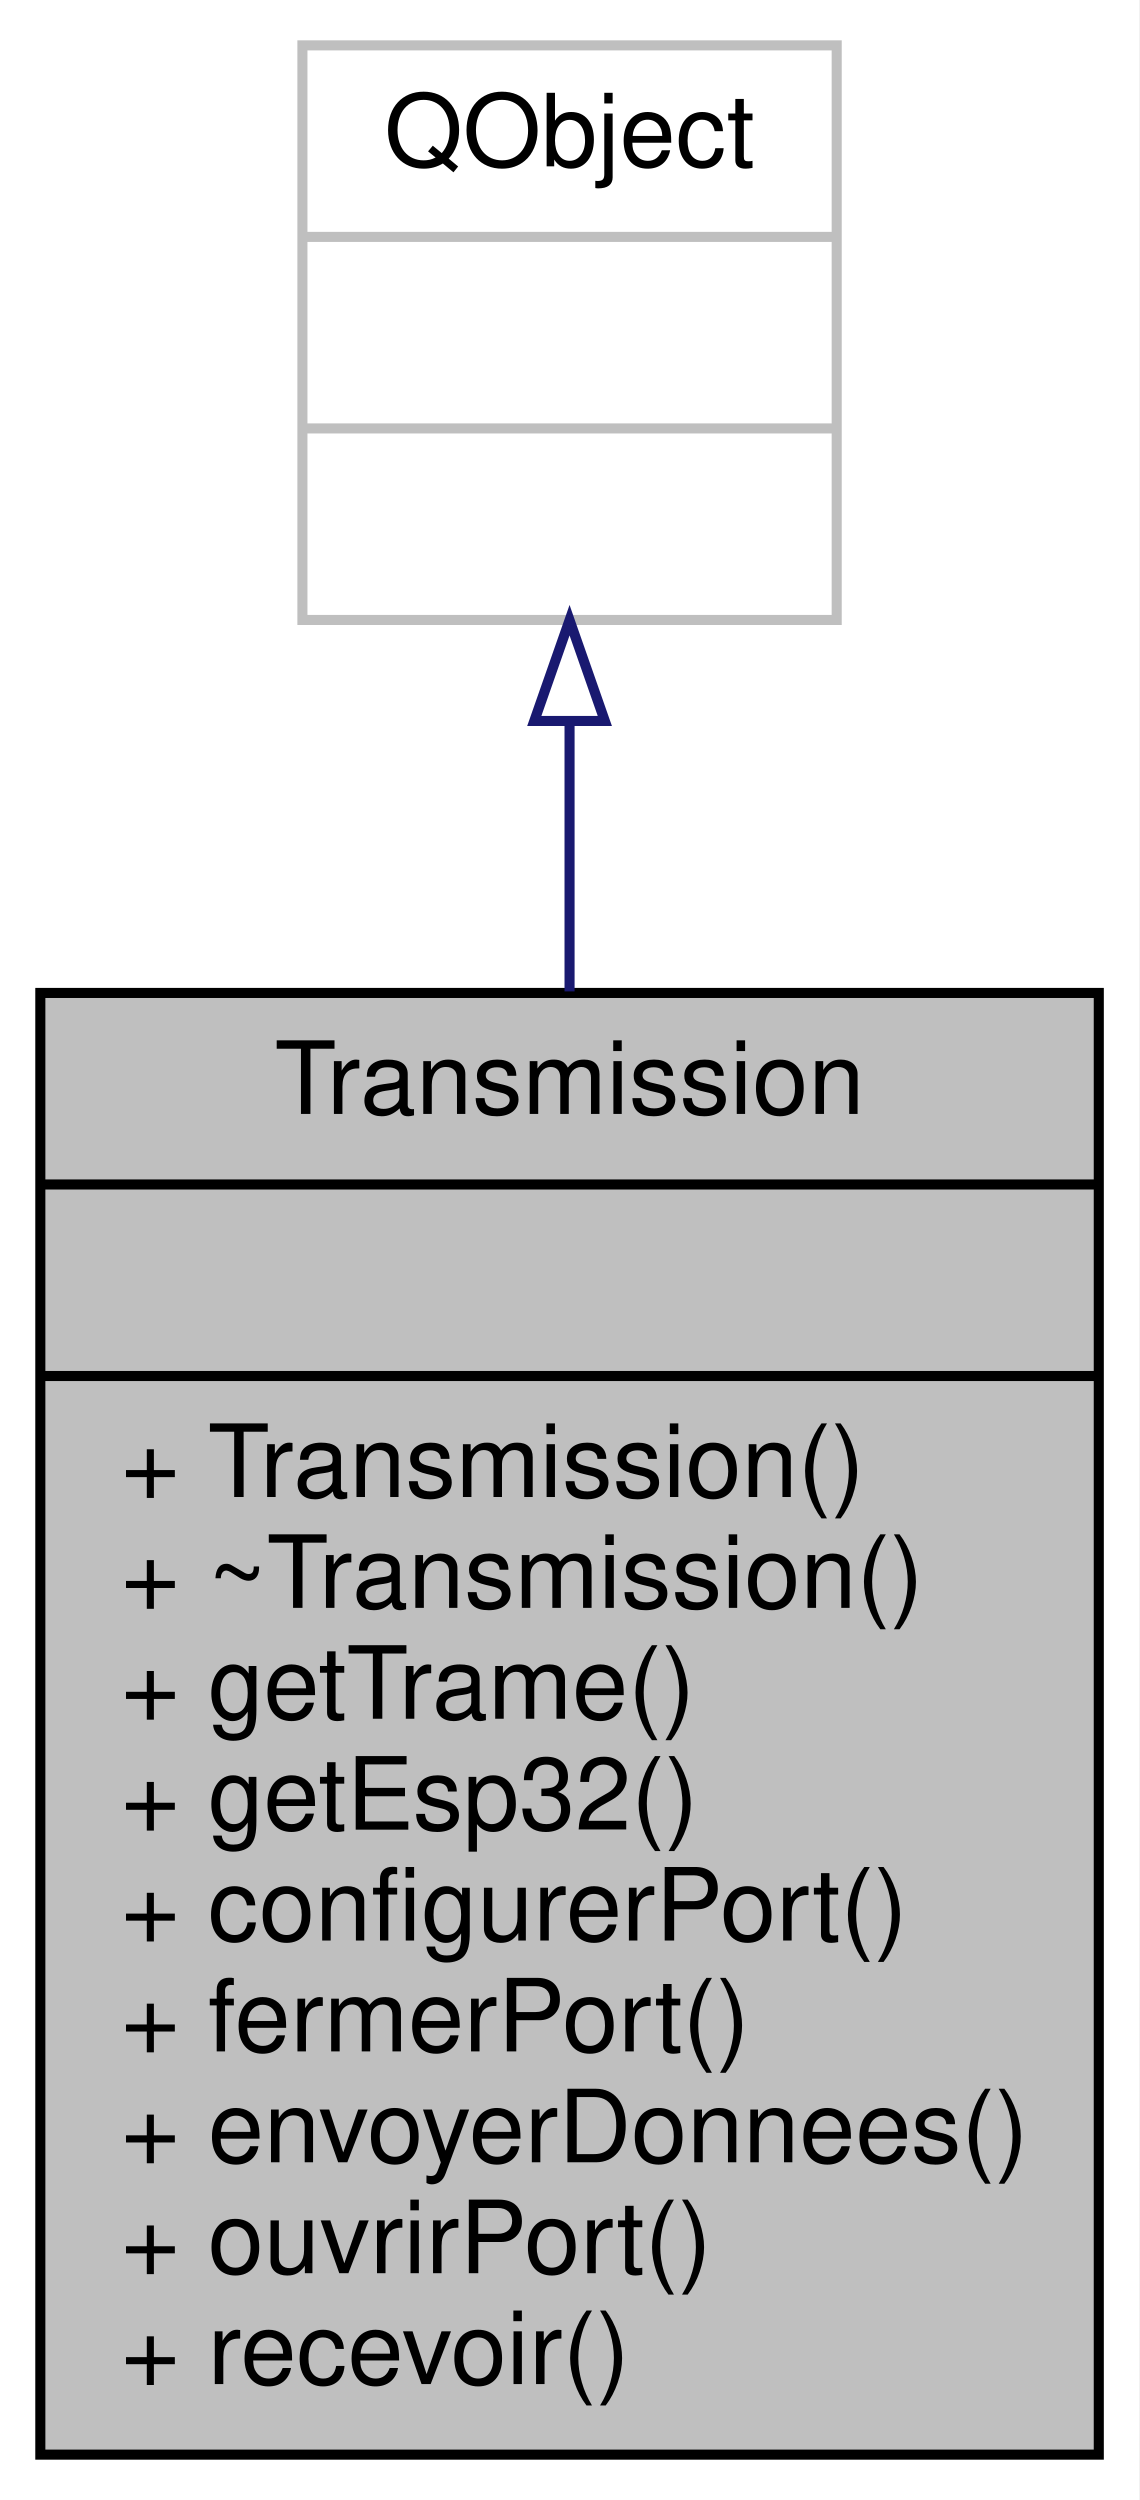
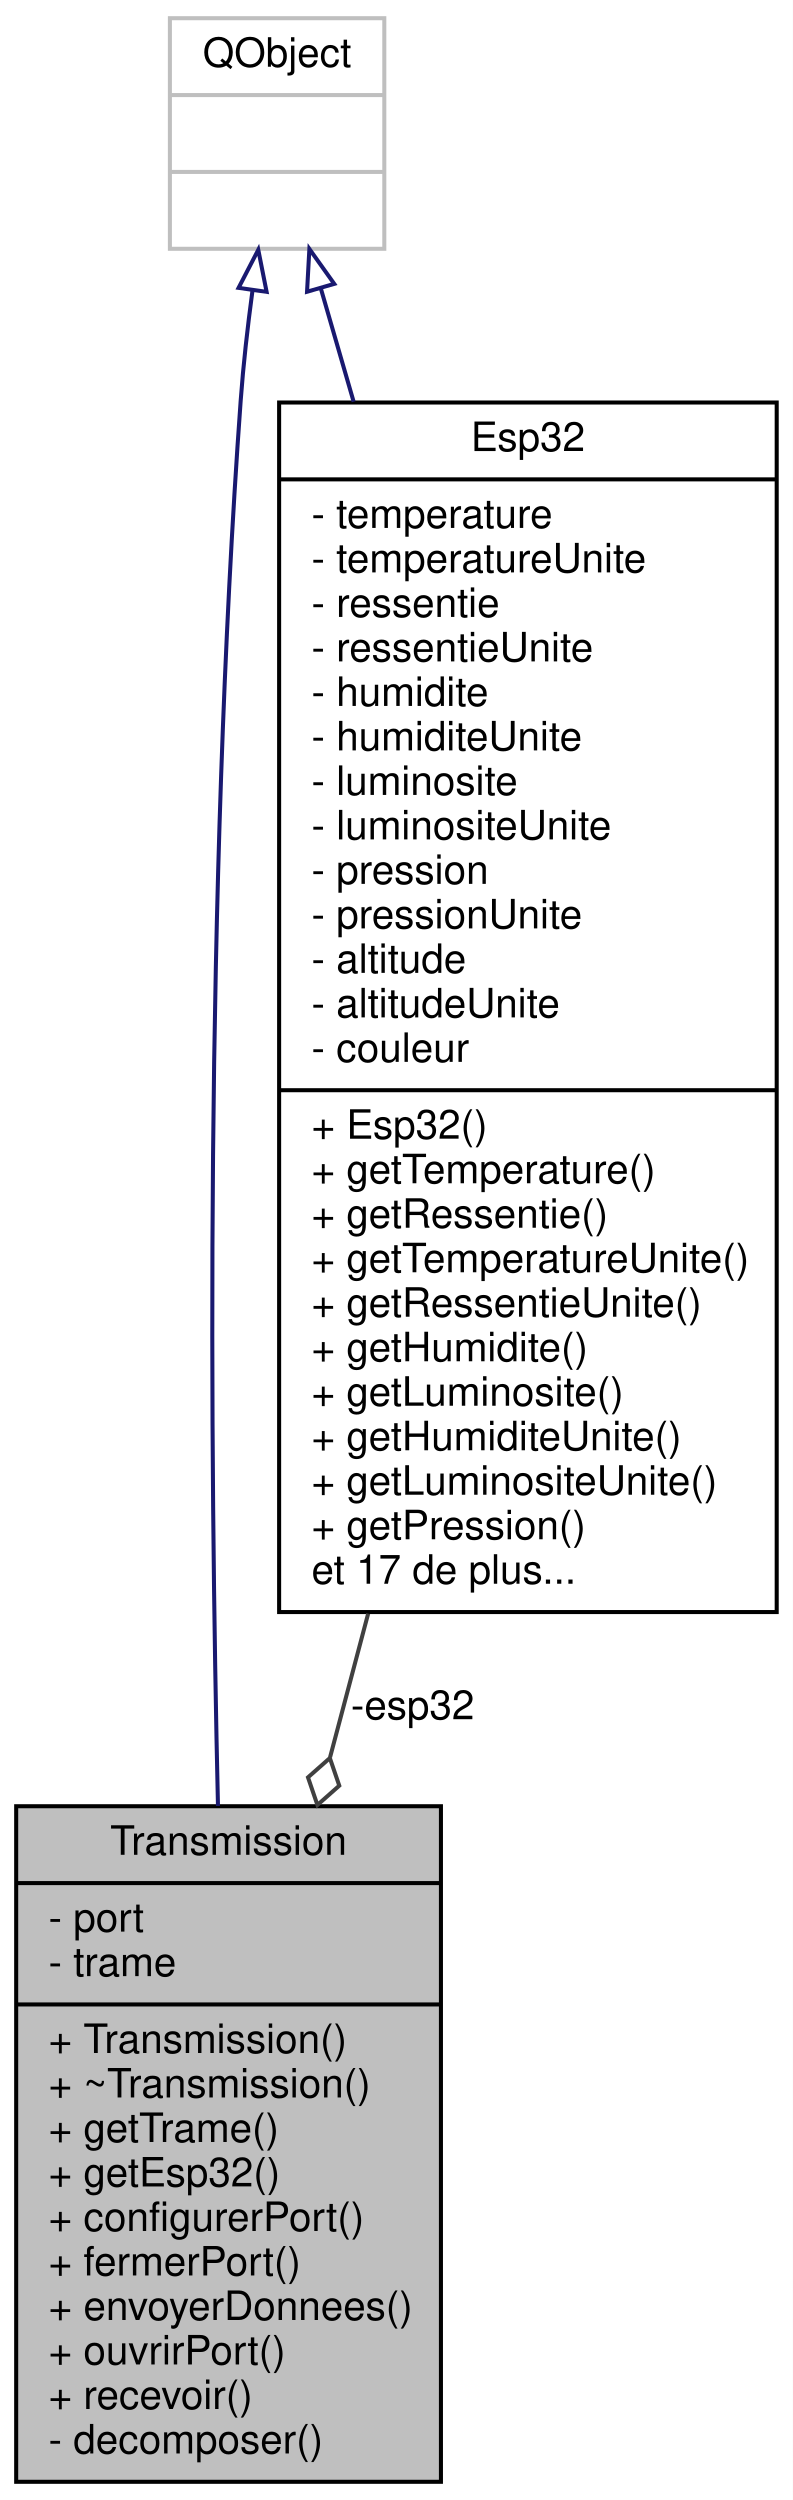
- <svg xmlns="http://www.w3.org/2000/svg" width="113pt" height="248pt" viewBox="0.00 0.00 113.00 248.00">
-   <g id="graph0" class="graph" transform="scale(1 1) rotate(0) translate(4 244)">
-     <polygon fill="white" stroke="none" points="-4,4 -4,-244 109,-244 109,4 -4,4" />
+ <svg xmlns="http://www.w3.org/2000/svg" xmlns:xlink="http://www.w3.org/1999/xlink" width="196pt" height="618pt" viewBox="0.00 0.00 196.00 618.00">
+   <g id="graph0" class="graph" transform="scale(1 1) rotate(0) translate(4 614)">
+     <polygon fill="white" stroke="none" points="-4,4 -4,-614 192,-614 192,4 -4,4" />
    <g id="node1" class="node">
-       <polygon fill="#bfbfbf" stroke="black" points="0,-0.5 0,-145.5 105,-145.5 105,-0.5 0,-0.5" />
-       <text text-anchor="middle" x="52.5" y="-133.5" font-family="Helvetica,sans-Serif" font-size="10.00">Transmission</text>
-       <polyline fill="none" stroke="black" points="0,-126.5 105,-126.5 " />
-       <text text-anchor="middle" x="52.5" y="-114.5" font-family="Helvetica,sans-Serif" font-size="10.00"> </text>
-       <polyline fill="none" stroke="black" points="0,-107.5 105,-107.5 " />
-       <text text-anchor="start" x="8" y="-95.5" font-family="Helvetica,sans-Serif" font-size="10.00">+ Transmission()</text>
-       <text text-anchor="start" x="8" y="-84.5" font-family="Helvetica,sans-Serif" font-size="10.00">+ ~Transmission()</text>
-       <text text-anchor="start" x="8" y="-73.5" font-family="Helvetica,sans-Serif" font-size="10.00">+ getTrame()</text>
-       <text text-anchor="start" x="8" y="-62.5" font-family="Helvetica,sans-Serif" font-size="10.00">+ getEsp32()</text>
-       <text text-anchor="start" x="8" y="-51.5" font-family="Helvetica,sans-Serif" font-size="10.00">+ configurerPort()</text>
-       <text text-anchor="start" x="8" y="-40.5" font-family="Helvetica,sans-Serif" font-size="10.00">+ fermerPort()</text>
-       <text text-anchor="start" x="8" y="-29.5" font-family="Helvetica,sans-Serif" font-size="10.00">+ envoyerDonnees()</text>
-       <text text-anchor="start" x="8" y="-18.5" font-family="Helvetica,sans-Serif" font-size="10.00">+ ouvrirPort()</text>
-       <text text-anchor="start" x="8" y="-7.5" font-family="Helvetica,sans-Serif" font-size="10.00">+ recevoir()</text>
+       <polygon fill="#bfbfbf" stroke="black" points="0,-0.5 0,-167.5 105,-167.5 105,-0.5 0,-0.5" />
+       <text text-anchor="middle" x="52.5" y="-155.5" font-family="Helvetica,sans-Serif" font-size="10.00">Transmission</text>
+       <polyline fill="none" stroke="black" points="0,-148.5 105,-148.5 " />
+       <text text-anchor="start" x="8" y="-136.5" font-family="Helvetica,sans-Serif" font-size="10.00">- port</text>
+       <text text-anchor="start" x="8" y="-125.5" font-family="Helvetica,sans-Serif" font-size="10.00">- trame</text>
+       <polyline fill="none" stroke="black" points="0,-118.5 105,-118.5 " />
+       <text text-anchor="start" x="8" y="-106.5" font-family="Helvetica,sans-Serif" font-size="10.00">+ Transmission()</text>
+       <text text-anchor="start" x="8" y="-95.5" font-family="Helvetica,sans-Serif" font-size="10.00">+ ~Transmission()</text>
+       <text text-anchor="start" x="8" y="-84.5" font-family="Helvetica,sans-Serif" font-size="10.00">+ getTrame()</text>
+       <text text-anchor="start" x="8" y="-73.5" font-family="Helvetica,sans-Serif" font-size="10.00">+ getEsp32()</text>
+       <text text-anchor="start" x="8" y="-62.5" font-family="Helvetica,sans-Serif" font-size="10.00">+ configurerPort()</text>
+       <text text-anchor="start" x="8" y="-51.5" font-family="Helvetica,sans-Serif" font-size="10.00">+ fermerPort()</text>
+       <text text-anchor="start" x="8" y="-40.5" font-family="Helvetica,sans-Serif" font-size="10.00">+ envoyerDonnees()</text>
+       <text text-anchor="start" x="8" y="-29.5" font-family="Helvetica,sans-Serif" font-size="10.00">+ ouvrirPort()</text>
+       <text text-anchor="start" x="8" y="-18.5" font-family="Helvetica,sans-Serif" font-size="10.00">+ recevoir()</text>
+       <text text-anchor="start" x="8" y="-7.5" font-family="Helvetica,sans-Serif" font-size="10.00">- decomposer()</text>
    </g>
    <g id="node2" class="node">
-       <polygon fill="white" stroke="#bfbfbf" points="26,-182.5 26,-239.5 79,-239.5 79,-182.5 26,-182.5" />
-       <text text-anchor="middle" x="52.5" y="-227.5" font-family="Helvetica,sans-Serif" font-size="10.00">QObject</text>
-       <polyline fill="none" stroke="#bfbfbf" points="26,-220.5 79,-220.5 " />
-       <text text-anchor="middle" x="52.5" y="-208.5" font-family="Helvetica,sans-Serif" font-size="10.00"> </text>
-       <polyline fill="none" stroke="#bfbfbf" points="26,-201.5 79,-201.5 " />
-       <text text-anchor="middle" x="52.5" y="-189.5" font-family="Helvetica,sans-Serif" font-size="10.00"> </text>
+       <polygon fill="white" stroke="#bfbfbf" points="38,-552.5 38,-609.5 91,-609.5 91,-552.5 38,-552.5" />
+       <text text-anchor="middle" x="64.5" y="-597.5" font-family="Helvetica,sans-Serif" font-size="10.00">QObject</text>
+       <polyline fill="none" stroke="#bfbfbf" points="38,-590.5 91,-590.5 " />
+       <text text-anchor="middle" x="64.5" y="-578.5" font-family="Helvetica,sans-Serif" font-size="10.00"> </text>
+       <polyline fill="none" stroke="#bfbfbf" points="38,-571.5 91,-571.5 " />
+       <text text-anchor="middle" x="64.5" y="-559.5" font-family="Helvetica,sans-Serif" font-size="10.00"> </text>
    </g>
    <g id="edge1" class="edge">
-       <path fill="none" stroke="midnightblue" d="M52.5,-172.356C52.5,-163.999 52.5,-154.872 52.5,-145.656" />
-       <polygon fill="none" stroke="midnightblue" points="49,-172.478 52.5,-182.478 56,-172.478 49,-172.478" />
+       <path fill="none" stroke="midnightblue" d="M58.411,-542.151C57.218,-533.268 56.139,-523.82 55.5,-515 46.766,-394.375 47.885,-254.222 49.884,-167.56" />
+       <polygon fill="none" stroke="midnightblue" points="54.974,-542.841 59.845,-552.249 61.904,-541.857 54.974,-542.841" />
+     </g>
+     <g id="node3" class="node">
+       <g id="a_node3">
+         <a xlink:href="class_esp32.html" target="_top" xlink:title="Declaration de la classe Esp32. ">
+           <polygon fill="white" stroke="black" points="65,-215.5 65,-514.5 188,-514.5 188,-215.5 65,-215.5" />
+           <text text-anchor="middle" x="126.5" y="-502.5" font-family="Helvetica,sans-Serif" font-size="10.00">Esp32</text>
+           <polyline fill="none" stroke="black" points="65,-495.5 188,-495.5 " />
+           <text text-anchor="start" x="73" y="-483.5" font-family="Helvetica,sans-Serif" font-size="10.00">- temperature</text>
+           <text text-anchor="start" x="73" y="-472.5" font-family="Helvetica,sans-Serif" font-size="10.00">- temperatureUnite</text>
+           <text text-anchor="start" x="73" y="-461.5" font-family="Helvetica,sans-Serif" font-size="10.00">- ressentie</text>
+           <text text-anchor="start" x="73" y="-450.5" font-family="Helvetica,sans-Serif" font-size="10.00">- ressentieUnite</text>
+           <text text-anchor="start" x="73" y="-439.5" font-family="Helvetica,sans-Serif" font-size="10.00">- humidite</text>
+           <text text-anchor="start" x="73" y="-428.5" font-family="Helvetica,sans-Serif" font-size="10.00">- humiditeUnite</text>
+           <text text-anchor="start" x="73" y="-417.5" font-family="Helvetica,sans-Serif" font-size="10.00">- luminosite</text>
+           <text text-anchor="start" x="73" y="-406.5" font-family="Helvetica,sans-Serif" font-size="10.00">- luminositeUnite</text>
+           <text text-anchor="start" x="73" y="-395.5" font-family="Helvetica,sans-Serif" font-size="10.00">- pression</text>
+           <text text-anchor="start" x="73" y="-384.5" font-family="Helvetica,sans-Serif" font-size="10.00">- pressionUnite</text>
+           <text text-anchor="start" x="73" y="-373.5" font-family="Helvetica,sans-Serif" font-size="10.00">- altitude</text>
+           <text text-anchor="start" x="73" y="-362.5" font-family="Helvetica,sans-Serif" font-size="10.00">- altitudeUnite</text>
+           <text text-anchor="start" x="73" y="-351.5" font-family="Helvetica,sans-Serif" font-size="10.00">- couleur</text>
+           <polyline fill="none" stroke="black" points="65,-344.5 188,-344.5 " />
+           <text text-anchor="start" x="73" y="-332.5" font-family="Helvetica,sans-Serif" font-size="10.00">+ Esp32()</text>
+           <text text-anchor="start" x="73" y="-321.5" font-family="Helvetica,sans-Serif" font-size="10.00">+ getTemperature()</text>
+           <text text-anchor="start" x="73" y="-310.5" font-family="Helvetica,sans-Serif" font-size="10.00">+ getRessentie()</text>
+           <text text-anchor="start" x="73" y="-299.5" font-family="Helvetica,sans-Serif" font-size="10.00">+ getTemperatureUnite()</text>
+           <text text-anchor="start" x="73" y="-288.5" font-family="Helvetica,sans-Serif" font-size="10.00">+ getRessentieUnite()</text>
+           <text text-anchor="start" x="73" y="-277.5" font-family="Helvetica,sans-Serif" font-size="10.00">+ getHumidite()</text>
+           <text text-anchor="start" x="73" y="-266.5" font-family="Helvetica,sans-Serif" font-size="10.00">+ getLuminosite()</text>
+           <text text-anchor="start" x="73" y="-255.5" font-family="Helvetica,sans-Serif" font-size="10.00">+ getHumiditeUnite()</text>
+           <text text-anchor="start" x="73" y="-244.5" font-family="Helvetica,sans-Serif" font-size="10.00">+ getLuminositeUnite()</text>
+           <text text-anchor="start" x="73" y="-233.5" font-family="Helvetica,sans-Serif" font-size="10.00">+ getPression()</text>
+           <text text-anchor="start" x="73" y="-222.5" font-family="Helvetica,sans-Serif" font-size="10.00">et 17 de plus...</text>
+         </a>
+       </g>
+     </g>
+     <g id="edge3" class="edge">
+       <path fill="none" stroke="midnightblue" d="M75.309,-542.69C77.758,-534.238 80.504,-524.759 83.42,-514.696" />
+       <polygon fill="none" stroke="midnightblue" points="71.9,-541.882 72.478,-552.461 78.623,-543.83 71.9,-541.882" />
+     </g>
+     <g id="edge2" class="edge">
+       <path fill="none" stroke="#404040" d="M87.008,-215.106C83.813,-203.06 80.643,-191.107 77.594,-179.61" />
+       <polygon fill="none" stroke="#404040" points="77.54,-179.408 72.135,-174.634 74.464,-167.809 79.868,-172.583 77.54,-179.408" />
+       <text text-anchor="middle" x="98" y="-189" font-family="Helvetica,sans-Serif" font-size="10.00"> -esp32</text>
    </g>
  </g>
</svg>
